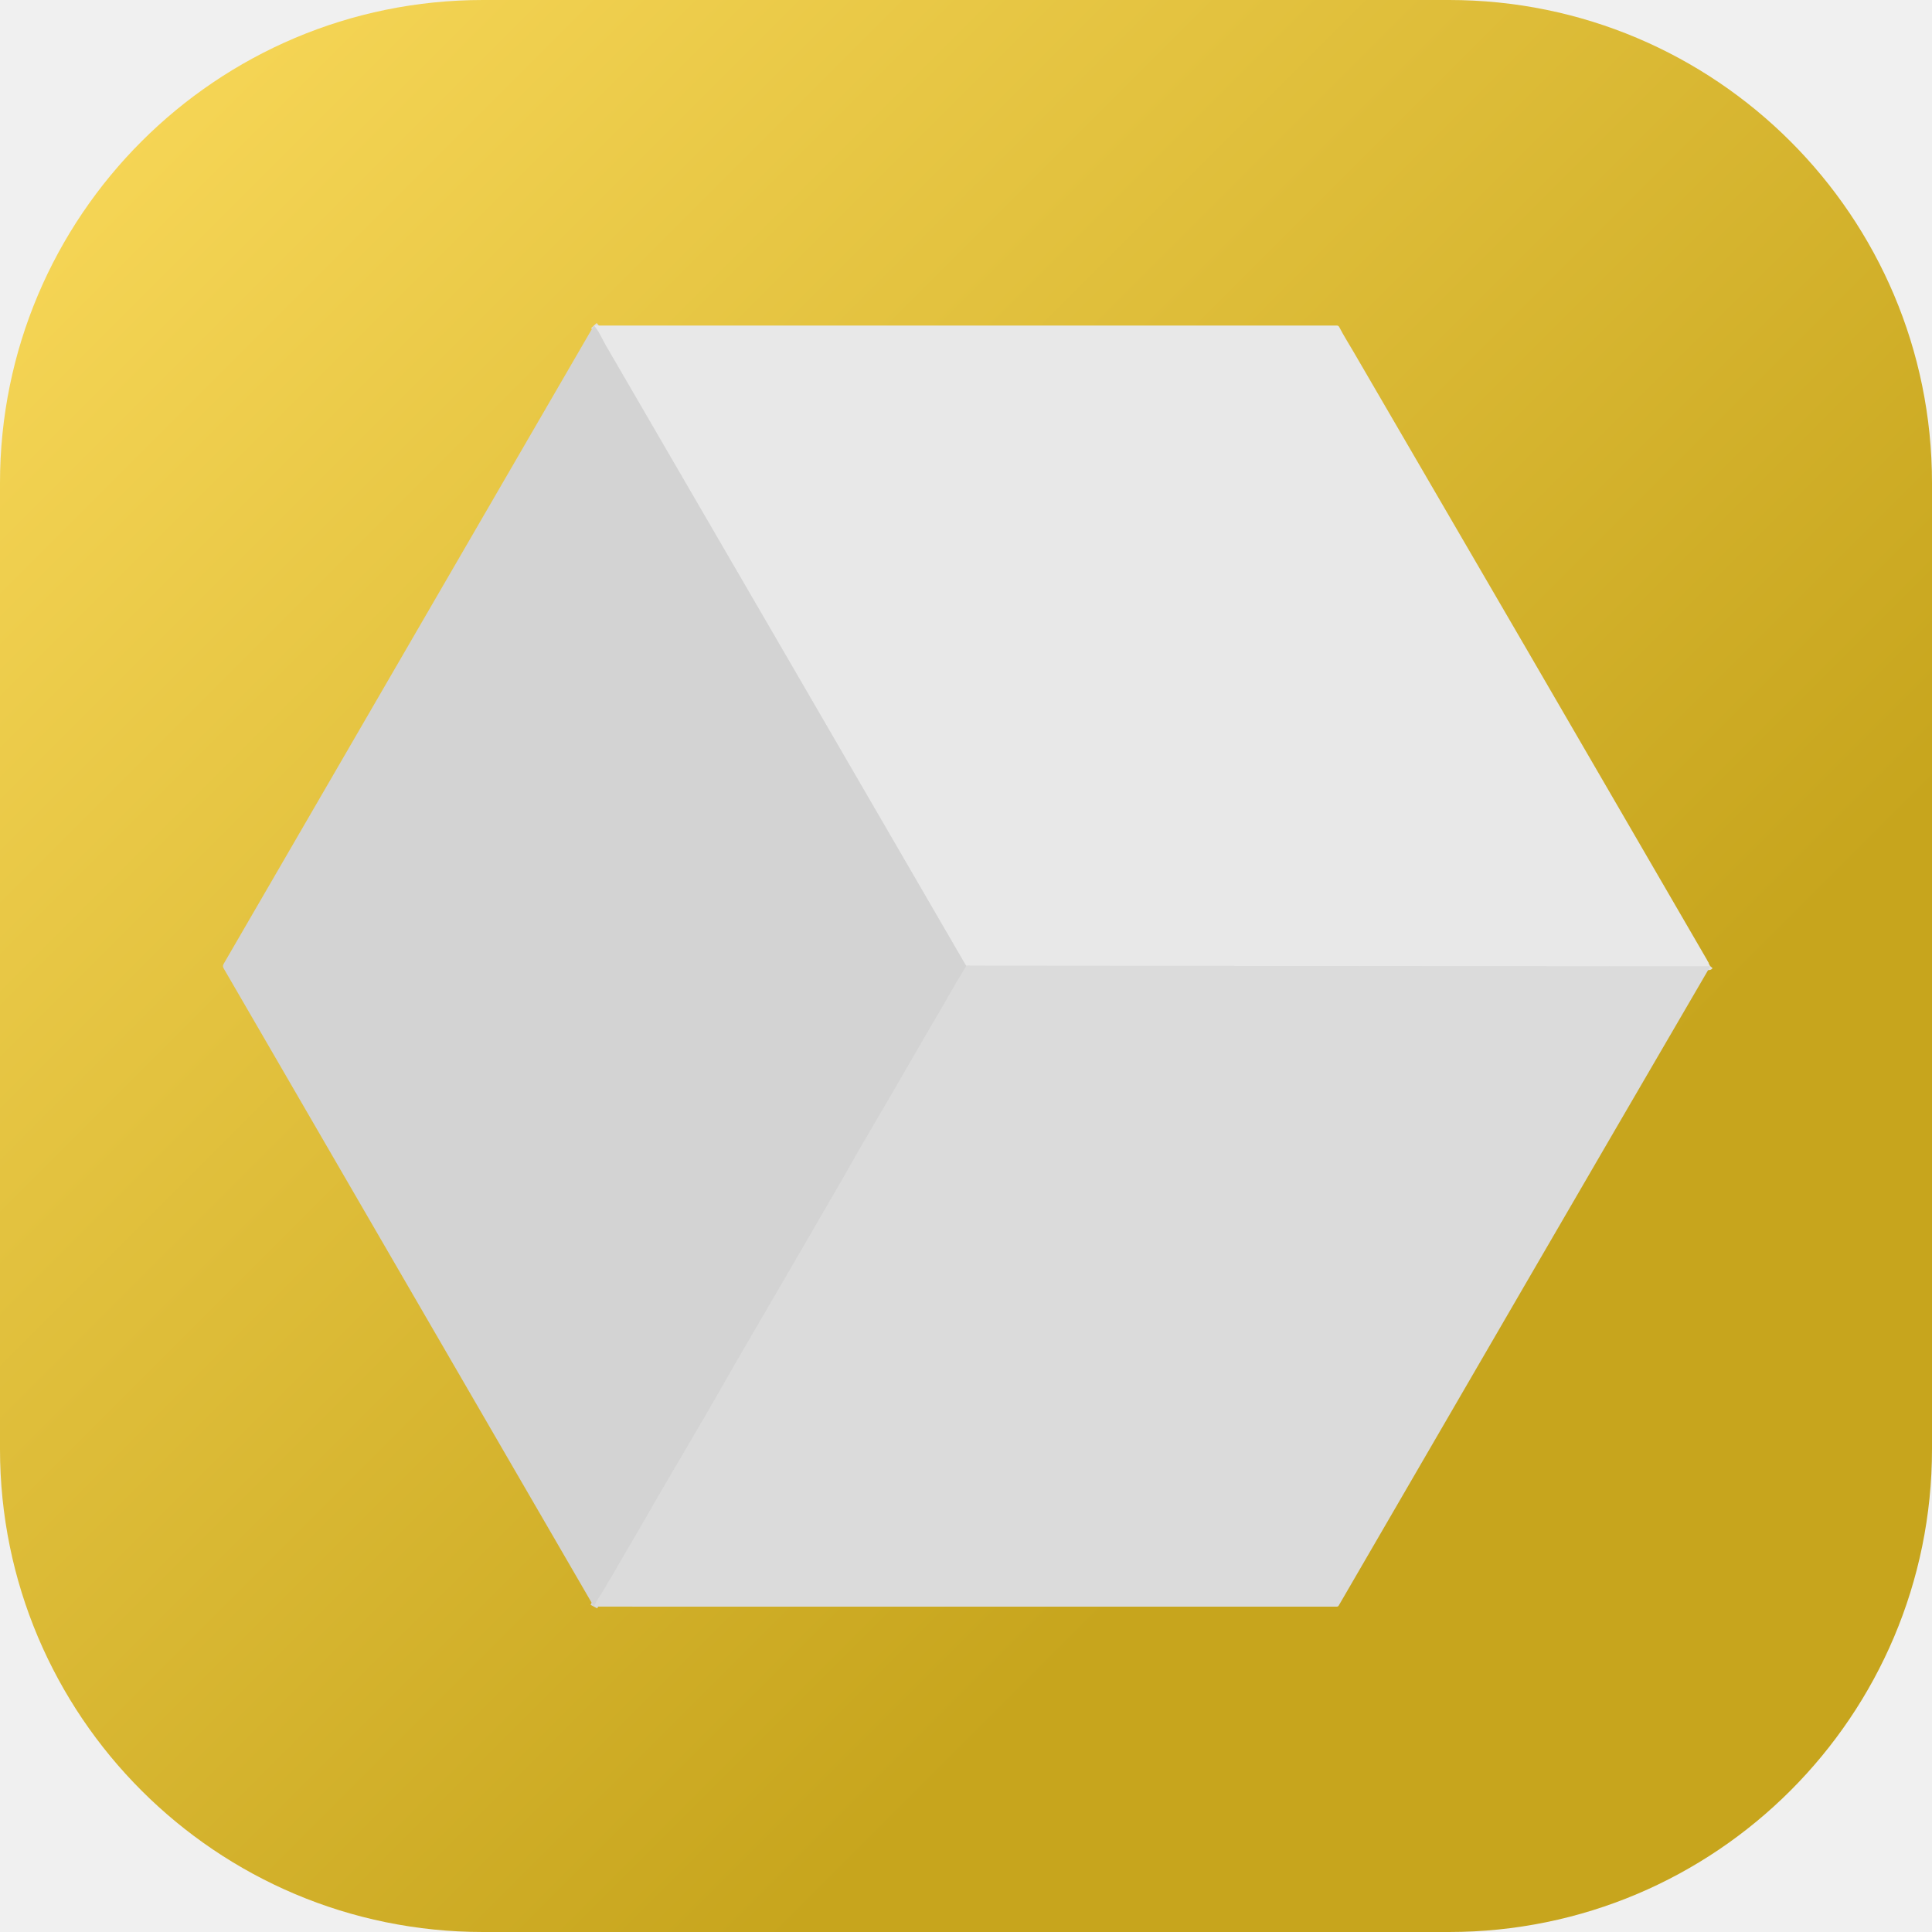
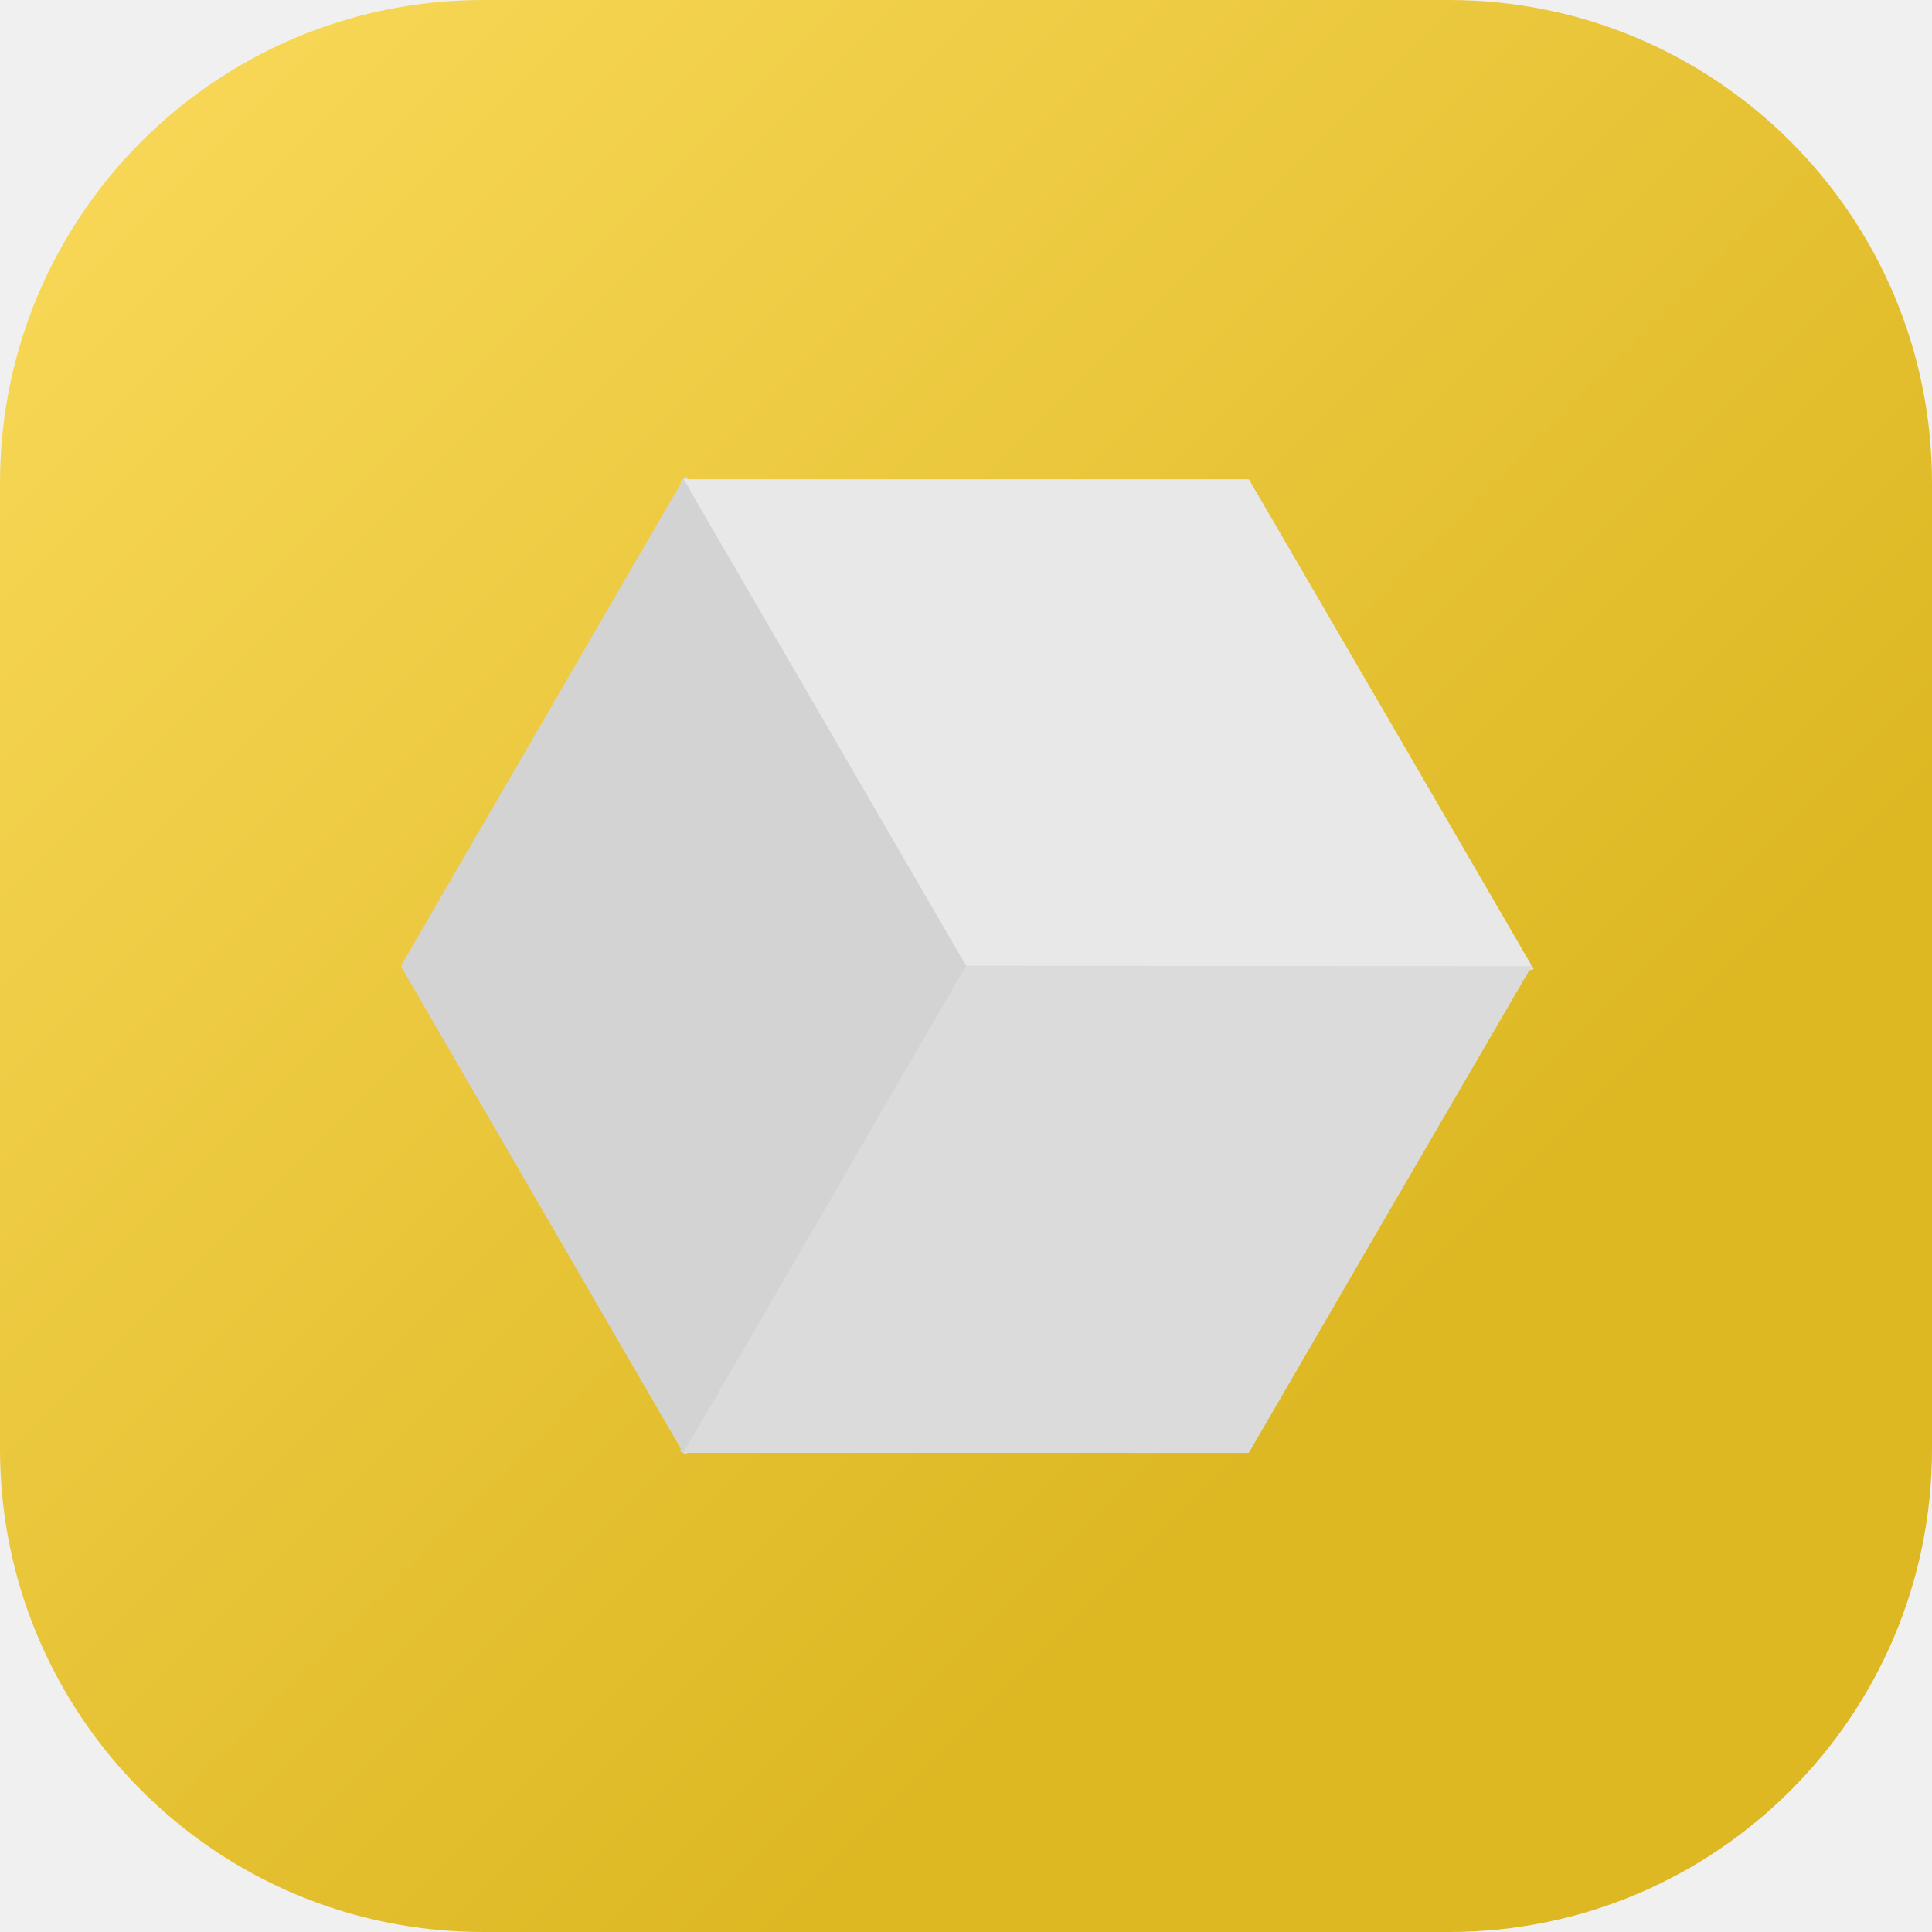
<svg xmlns="http://www.w3.org/2000/svg" xmlns:xlink="http://www.w3.org/1999/xlink" width="512" height="512" viewBox="0 0 512 512" fill="none" class="">
  <rect id="r4" width="512" height="512" x="0" y="0" rx="128" fill="url(#r5)" stroke="#FFFFFF" stroke-width="0" stroke-opacity="100%" paint-order="stroke" />
  <clipPath id="clip">
    <use xlink:href="#r4" />
  </clipPath>
  <defs>
    <linearGradient id="r5" gradientUnits="userSpaceOnUse" gradientTransform="rotate(45)" style="transform-origin: center center;">
      <stop stop-color="#FADA5B" />
-       <stop offset="1" stop-color="#C7A51D" />
+       <stop offset="1" stop-color="#DDB823" />
    </linearGradient>
    <radialGradient id="r6" cx="0" cy="0" r="1" gradientUnits="userSpaceOnUse" gradientTransform="translate(256) rotate(90) scale(512)">
      <stop stop-color="white" />
      <stop offset="1" stop-color="white" stop-opacity="0" />
    </radialGradient>
  </defs>
-   <svg version="1.1" viewBox="0.00 0.00 1448.00 1448.00" width="500" height="500" x="6" y="6" alignment-baseline="middle" style="color: rgb(255, 255, 255);">
+   <svg version="1.1" viewBox="0.00 0.00 1448.00 1448.00" width="380" height="380" x="66" y="66" alignment-baseline="middle" style="color: rgb(255, 255, 255);">
    <g stroke-width="2.00" fill="none" stroke-linecap="butt">
      <path stroke="#e2e2e2" vector-effect="non-scaling-stroke" d="   M 1294.81 723.75   L 1294.45 724.15   Q 1294.36 724.24 1294.24 724.24   L 724.03 723.77" />
      <path stroke="#dedede" vector-effect="non-scaling-stroke" d="   M 724.03 723.77   Q 585.90 485.66 447.53 247.68   C 444.68 242.79 442.25 236.63 438.42 232.48" />
      <path stroke="#d7d7d7" vector-effect="non-scaling-stroke" d="   M 724.03 723.77   Q 724.11 724.26 723.88 724.63   C 716.66 736.15 709.11 749.90 703.28 759.76   Q 695.74 772.51 688.35 785.36   Q 669.39 818.35 650.09 851.15   Q 640.01 868.27 630.30 885.60   Q 628.62 888.60 626.89 891.56   Q 605.57 928.25 584.30 964.97   C 567.82 993.43 551.03 1021.68 534.84 1050.31   Q 529.57 1059.63 524.15 1068.87   Q 506.41 1099.08 488.74 1129.33   C 481.13 1142.36 472.74 1157.35 464.46 1171.23   C 457.28 1183.27 449.45 1197.71 441.15 1210.55   Q 440.43 1211.66 439.75 1213.08   Q 439.16 1214.27 438.43 1215.66" />
    </g>
    <path fill="#e8e8e8" d="   M 1294.81 723.75   L 1294.45 724.15   Q 1294.36 724.24 1294.24 724.24   L 724.03 723.77   Q 585.90 485.66 447.53 247.68   C 444.68 242.79 442.25 236.63 438.42 232.48   L 1008.65 232.47   A 1.98 1.97 76.5 0 1 1010.41 233.55   C 1013.68 239.95 1018.59 247.76 1021.19 252.24   C 1111.82 407.79 1202.33 563.42 1292.62 719.16   Q 1293.92 721.40 1294.81 723.75   Z" />
    <path fill="#d3d3d3" d="   M 438.42 232.48   C 442.25 236.63 444.68 242.79 447.53 247.68   Q 585.90 485.66 724.03 723.77   Q 724.11 724.26 723.88 724.63   C 716.66 736.15 709.11 749.90 703.28 759.76   Q 695.74 772.51 688.35 785.36   Q 669.39 818.35 650.09 851.15   Q 640.01 868.27 630.30 885.60   Q 628.62 888.60 626.89 891.56   Q 605.57 928.25 584.30 964.97   C 567.82 993.43 551.03 1021.68 534.84 1050.31   Q 529.57 1059.63 524.15 1068.87   Q 506.41 1099.08 488.74 1129.33   C 481.13 1142.36 472.74 1157.35 464.46 1171.23   C 457.28 1183.27 449.45 1197.71 441.15 1210.55   Q 440.43 1211.66 439.75 1213.08   Q 439.16 1214.27 438.43 1215.66   L 154.21 725.71   Q 153.27 724.09 154.21 722.47   L 438.42 232.48   Z" />
    <path fill="#dbdbdb" d="   M 724.03 723.77   L 1294.24 724.24   Q 1294.36 724.24 1294.45 724.15   L 1294.81 723.75   Q 1295.20 724.30 1294.95 724.73   C 1199.79 887.98 1104.90 1051.46 1010.05 1214.85   A 1.66 1.66 0.0 0 1 1008.61 1215.68   L 438.43 1215.66   Q 439.16 1214.27 439.75 1213.08   Q 440.43 1211.66 441.15 1210.55   C 449.45 1197.71 457.28 1183.27 464.46 1171.23   C 472.74 1157.35 481.13 1142.36 488.74 1129.33   Q 506.41 1099.08 524.15 1068.87   Q 529.57 1059.63 534.84 1050.31   C 551.03 1021.68 567.82 993.43 584.30 964.97   Q 605.57 928.25 626.89 891.56   Q 628.62 888.60 630.30 885.60   Q 640.01 868.27 650.09 851.15   Q 669.39 818.35 688.35 785.36   Q 695.74 772.51 703.28 759.76   C 709.11 749.90 716.66 736.15 723.88 724.63   Q 724.11 724.26 724.03 723.77   Z" />
  </svg>
</svg>
